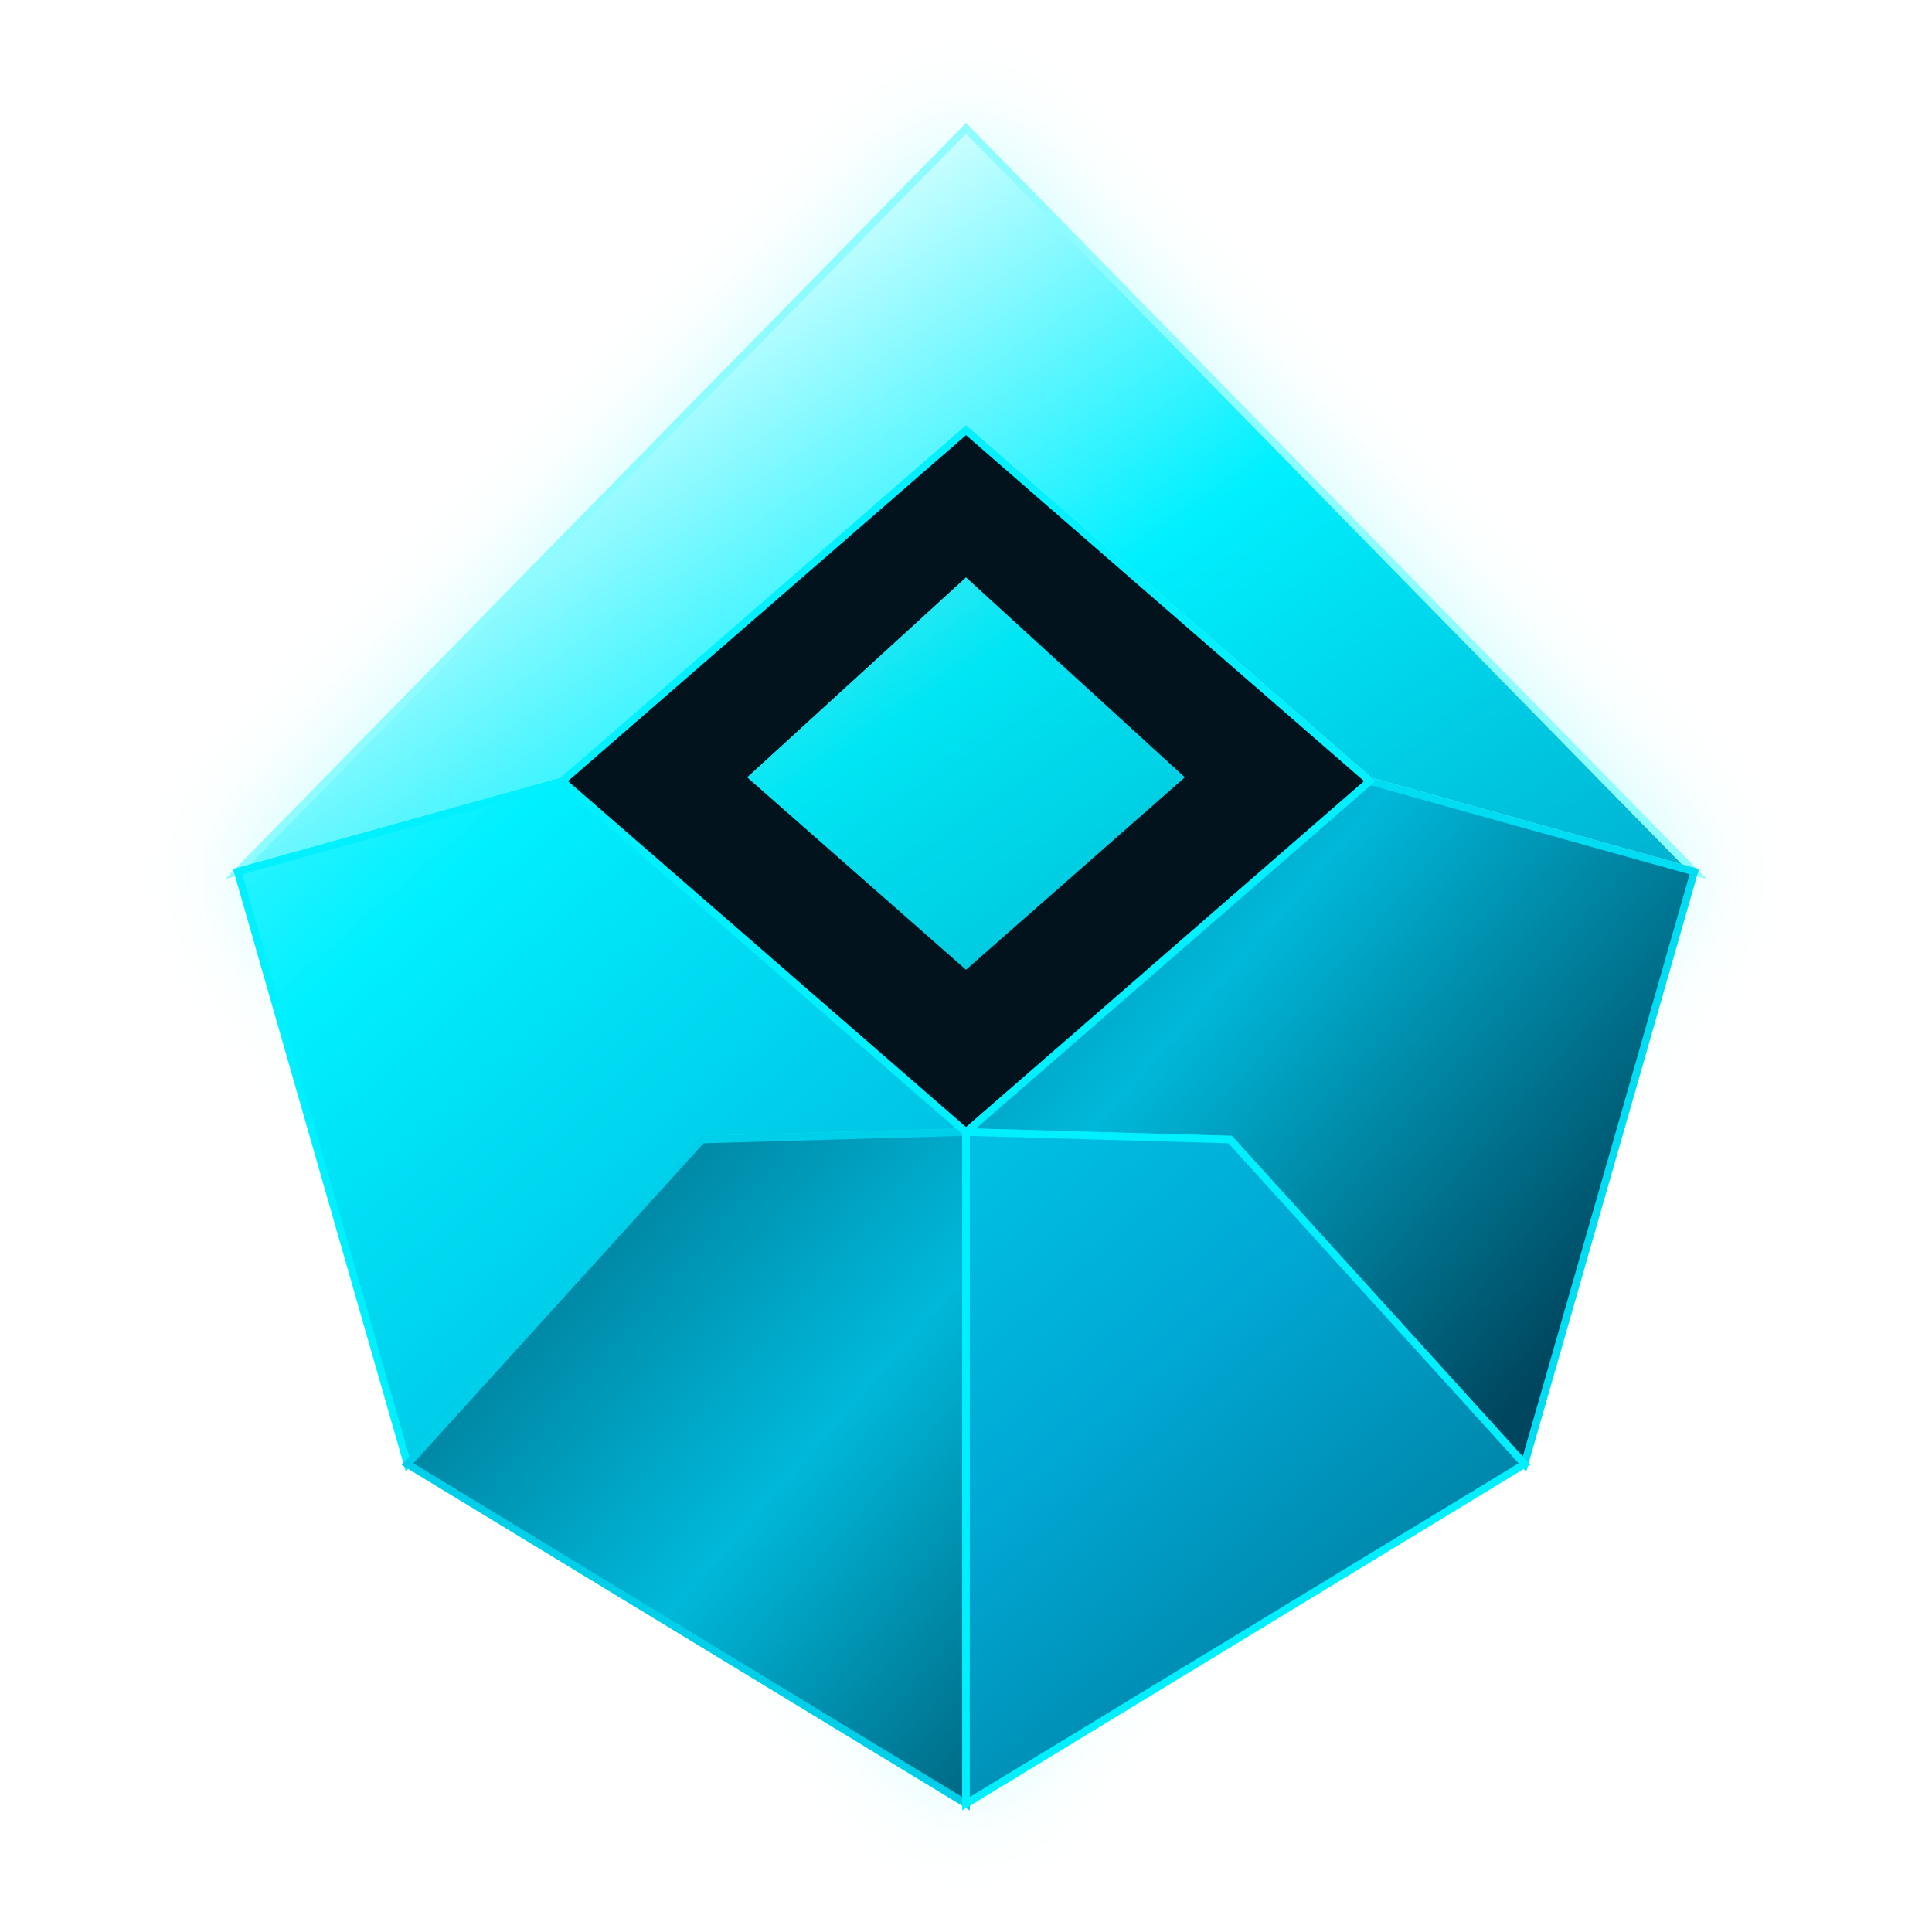
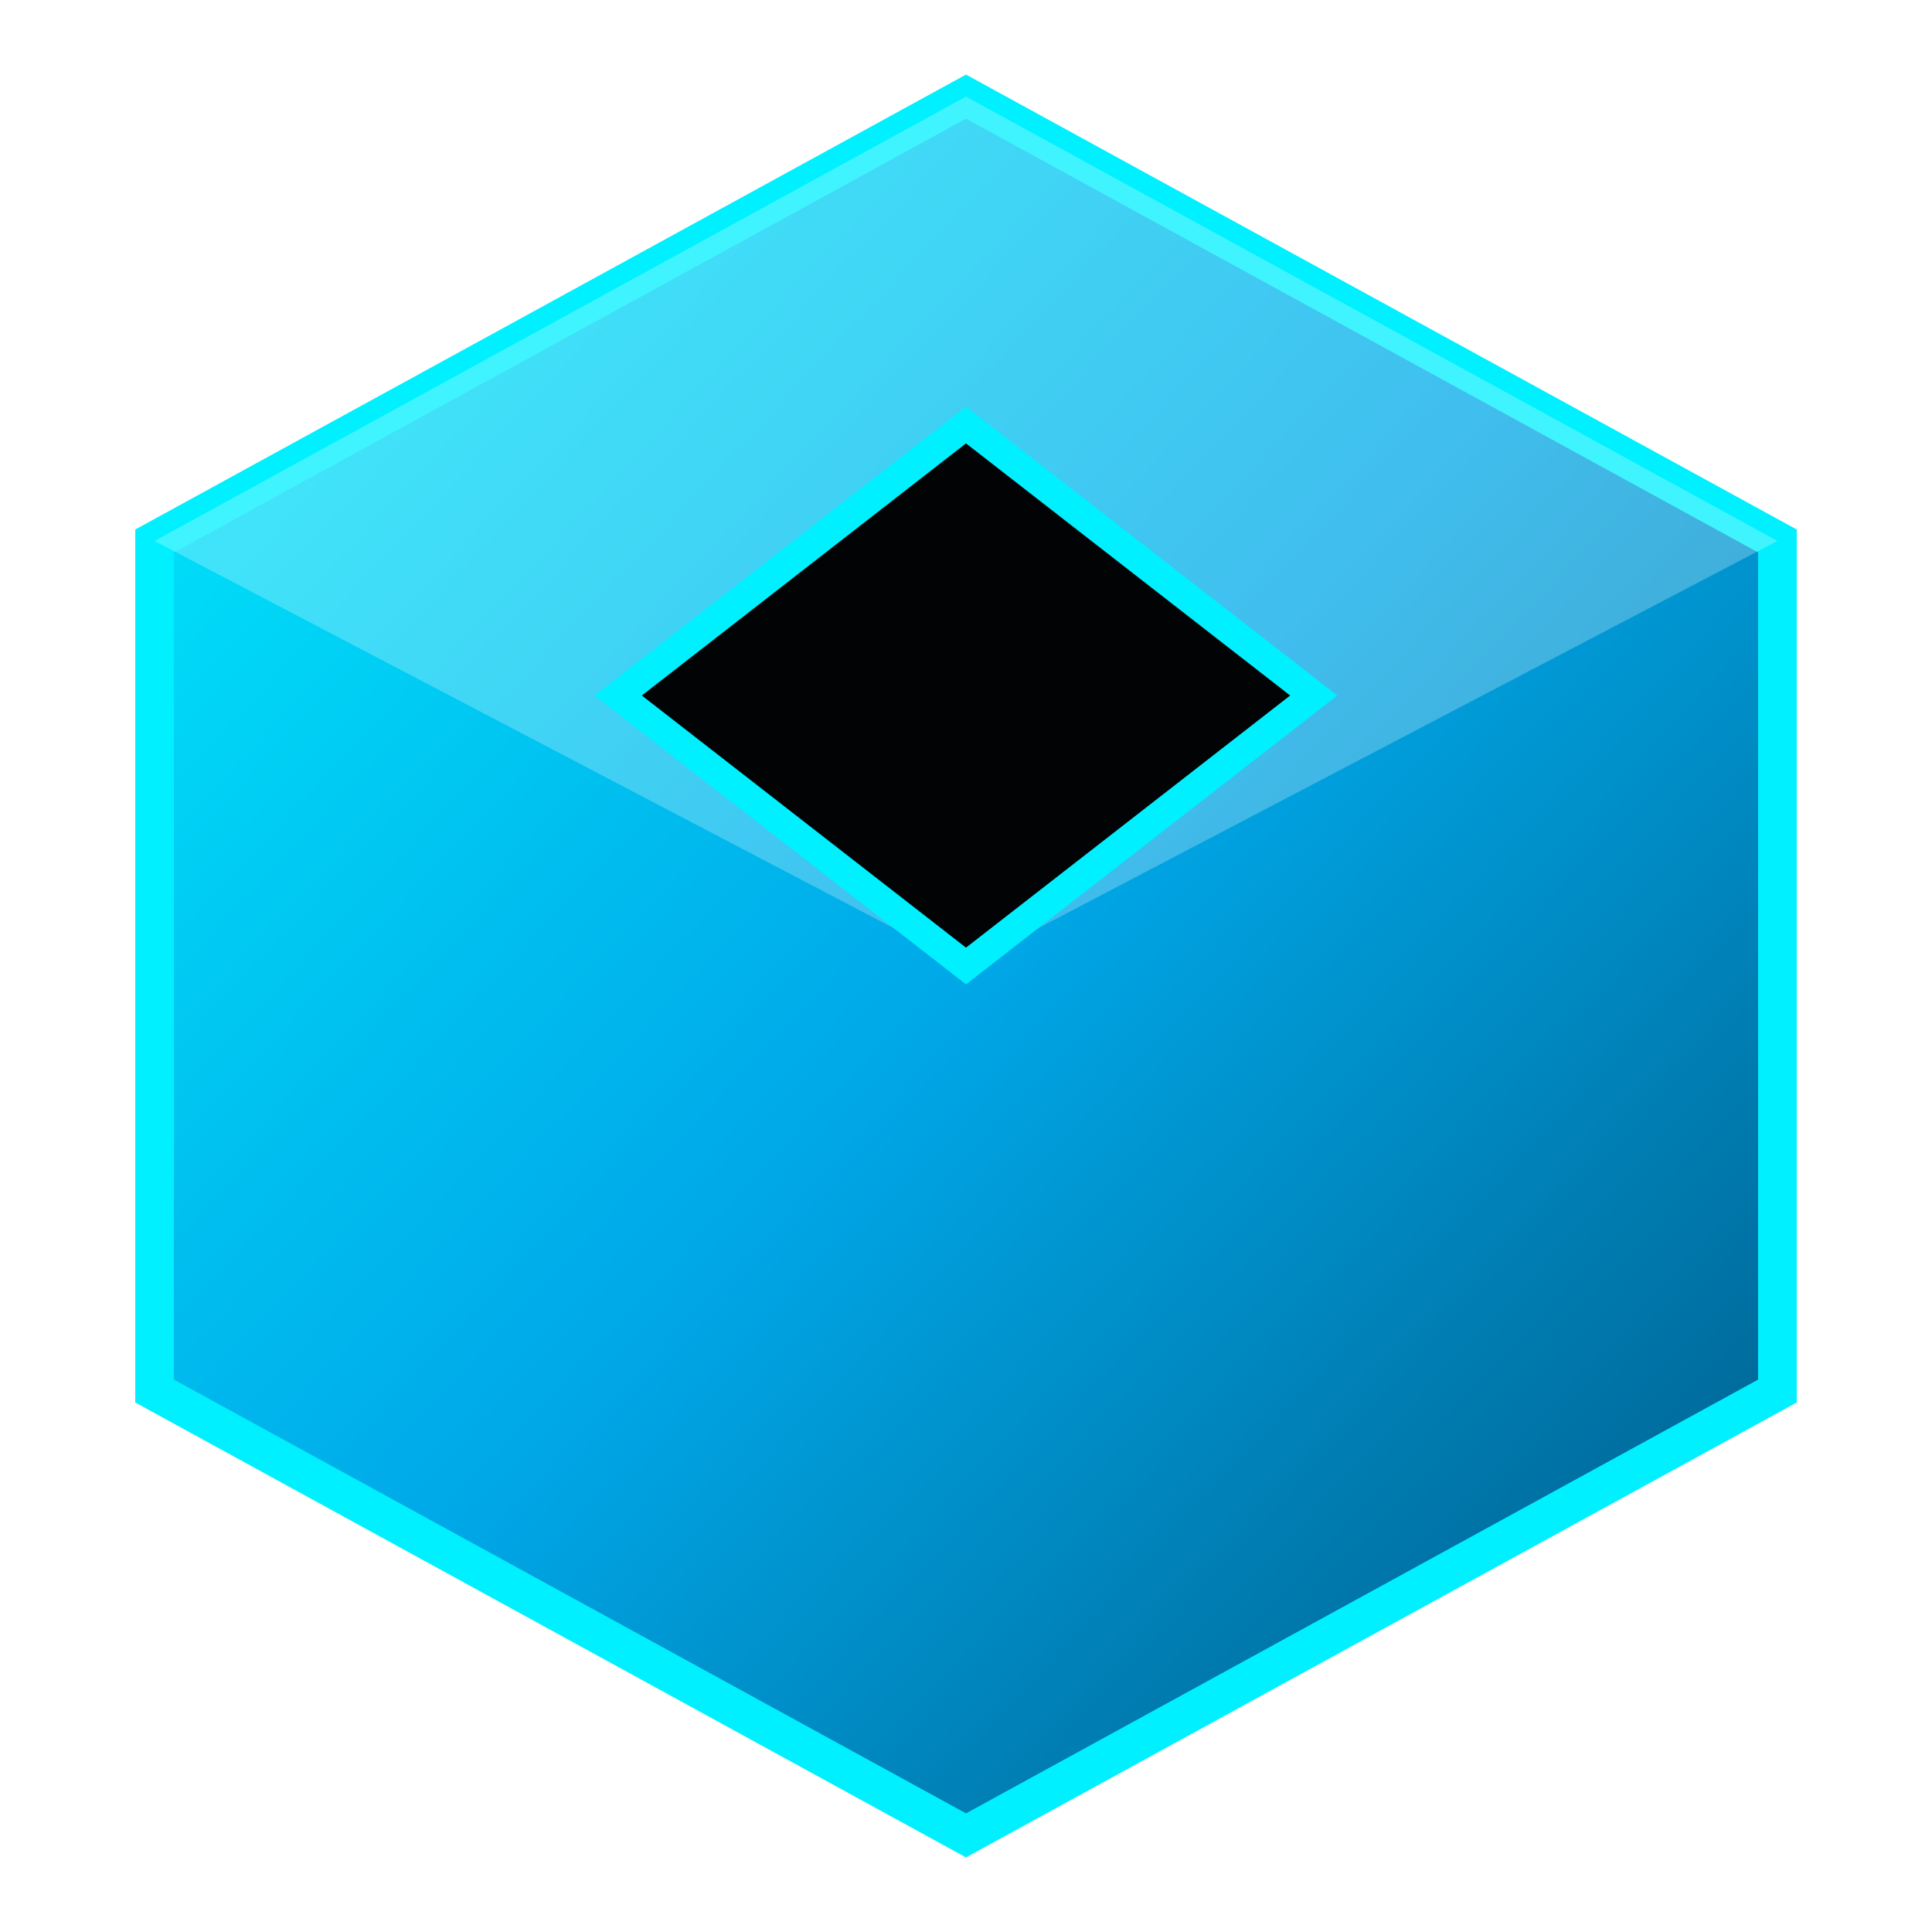
- <svg xmlns="http://www.w3.org/2000/svg" viewBox="0 0 512 512" role="img" aria-labelledby="title desc">
+ <svg xmlns="http://www.w3.org/2000/svg" viewBox="0 0 100 100" aria-label="ApexSovereign Emblem">
  <defs>
-     <linearGradient id="cyan" x1="90" y1="70" x2="420" y2="450" gradientUnits="userSpaceOnUse">
-       <stop stop-color="#8EFBFF" />
-       <stop offset=".28" stop-color="#00F0FF" />
-       <stop offset=".72" stop-color="#00A8D4" />
-       <stop offset="1" stop-color="#00708F" />
+     <linearGradient id="apexCyanGrad" x1="0%" y1="0%" x2="100%" y2="100%">
+       <stop offset="0%" stop-color="#00F0FF" />
+       <stop offset="50%" stop-color="#00A8E8" />
+       <stop offset="100%" stop-color="#005580" />
    </linearGradient>
-     <linearGradient id="light" x1="155" y1="92" x2="360" y2="395" gradientUnits="userSpaceOnUse">
-       <stop stop-color="#D9FFFF" />
-       <stop offset=".35" stop-color="#00F0FF" />
-       <stop offset="1" stop-color="#008DB5" />
-     </linearGradient>
-     <linearGradient id="deep" x1="160" y1="245" x2="360" y2="420" gradientUnits="userSpaceOnUse">
-       <stop stop-color="#006680" />
-       <stop offset=".5" stop-color="#00B8DA" />
-       <stop offset="1" stop-color="#00465E" />
-     </linearGradient>
-     <filter id="glow" x="-50%" y="-50%" width="200%" height="200%">
-       <feGaussianBlur stdDeviation="14" result="blur" />
-       <feMerge>
-         <feMergeNode in="blur" />
-         <feMergeNode in="SourceGraphic" />
-       </feMerge>
-     </filter>
  </defs>
-   <path d="M256 34 449 231 256 478 63 231 256 34Z" fill="#00F0FF" opacity=".22" filter="url(#glow)" />
-   <path d="M256 34 449 231 363 207 256 114 149 207 63 231 256 34Z" fill="url(#light)" stroke="#8EFBFF" stroke-width="2" />
-   <path d="m63 231 86-24 107 93-70 2-78 86-45-157Z" fill="url(#cyan)" stroke="#00F0FF" stroke-width="2" />
-   <path d="m449 231-86-24-107 93 70 2 78 86 45-157Z" fill="url(#deep)" stroke="#00DDF2" stroke-width="2" />
-   <path d="m108 388 78-86 70-2v178l-148-90Z" fill="url(#deep)" stroke="#00CFEA" stroke-width="2" />
-   <path d="m404 388-78-86-70-2v178l148-90Z" fill="url(#cyan)" stroke="#00F0FF" stroke-width="2" />
-   <path d="m256 114 107 93-107 93-107-93 107-93Z" fill="#03131D" stroke="#00F0FF" stroke-width="2" />
-   <path d="m256 153 58 53-58 51-58-51 58-53Z" fill="url(#light)" opacity=".95" />
+   <polygon points="50,5 92,28 92,72 50,95 8,72 8,28" fill="url(#apexCyanGrad)" stroke="#00F0FF" stroke-width="2" />
+   <polygon points="50,5 92,28 50,50 8,28" fill="rgba(255,255,255,0.25)" />
+   <polygon points="50,22 68,36 50,50 32,36" fill="#020305" stroke="#00F0FF" stroke-width="1.5" />
</svg>
